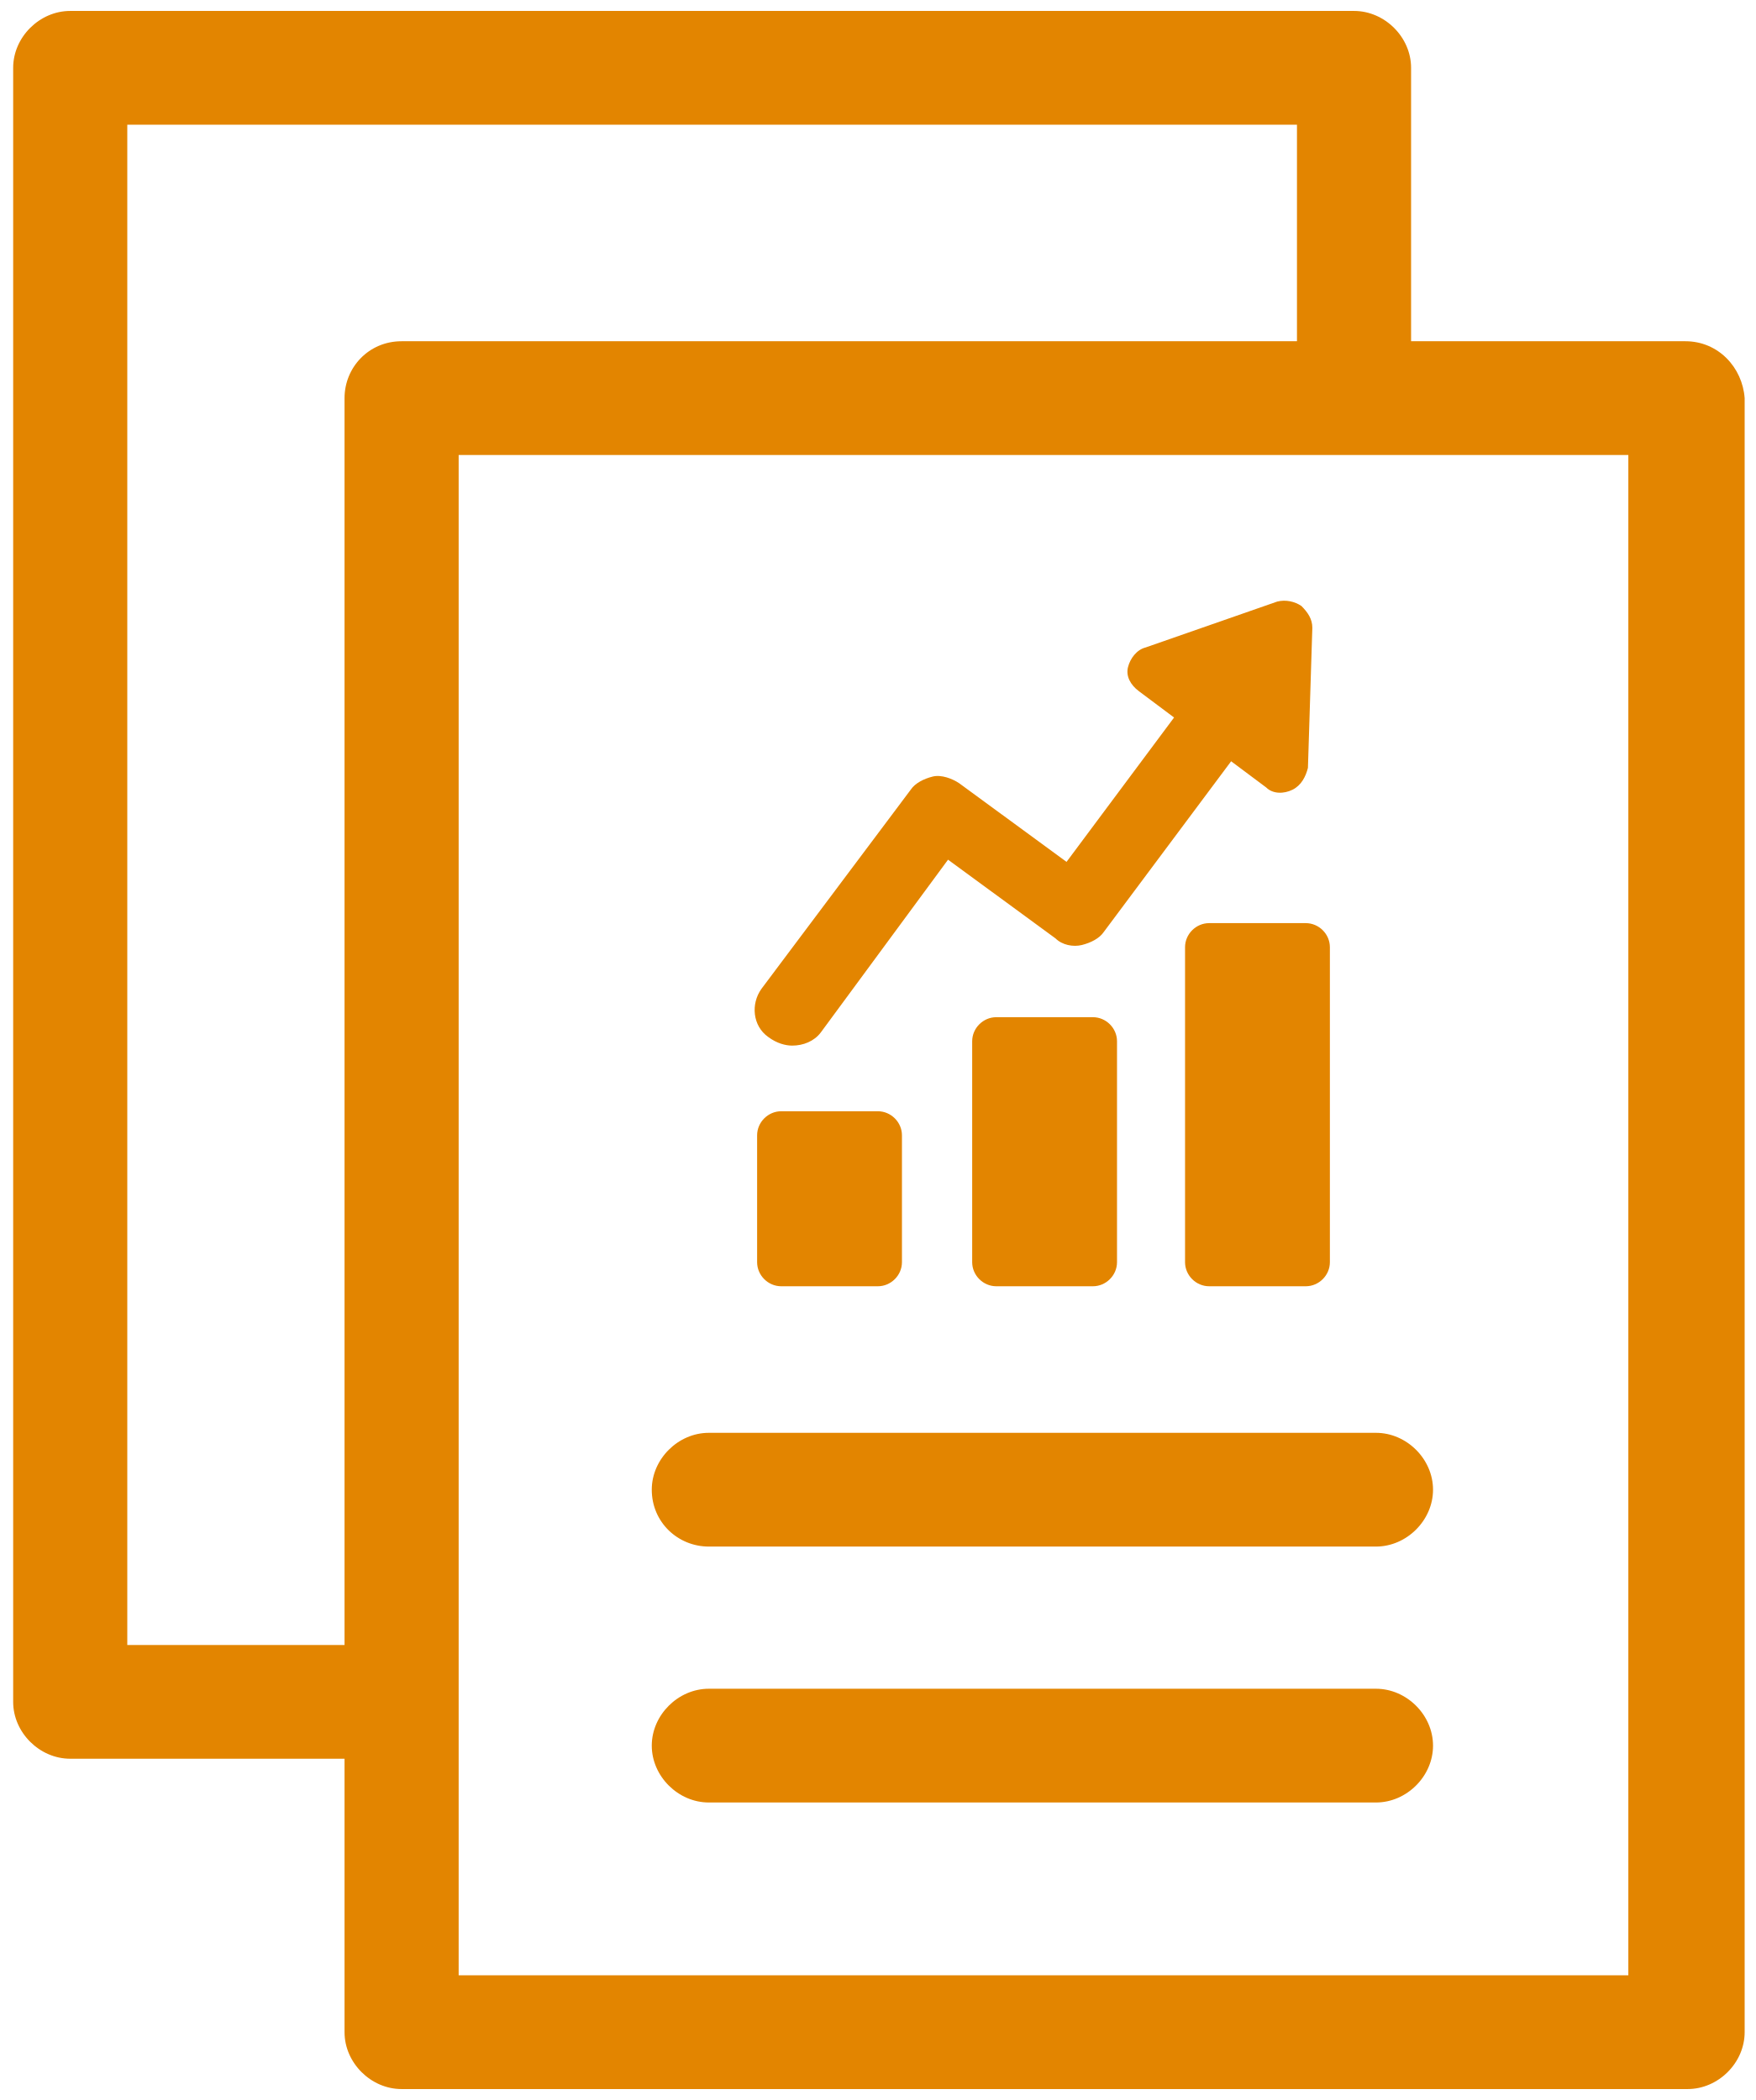
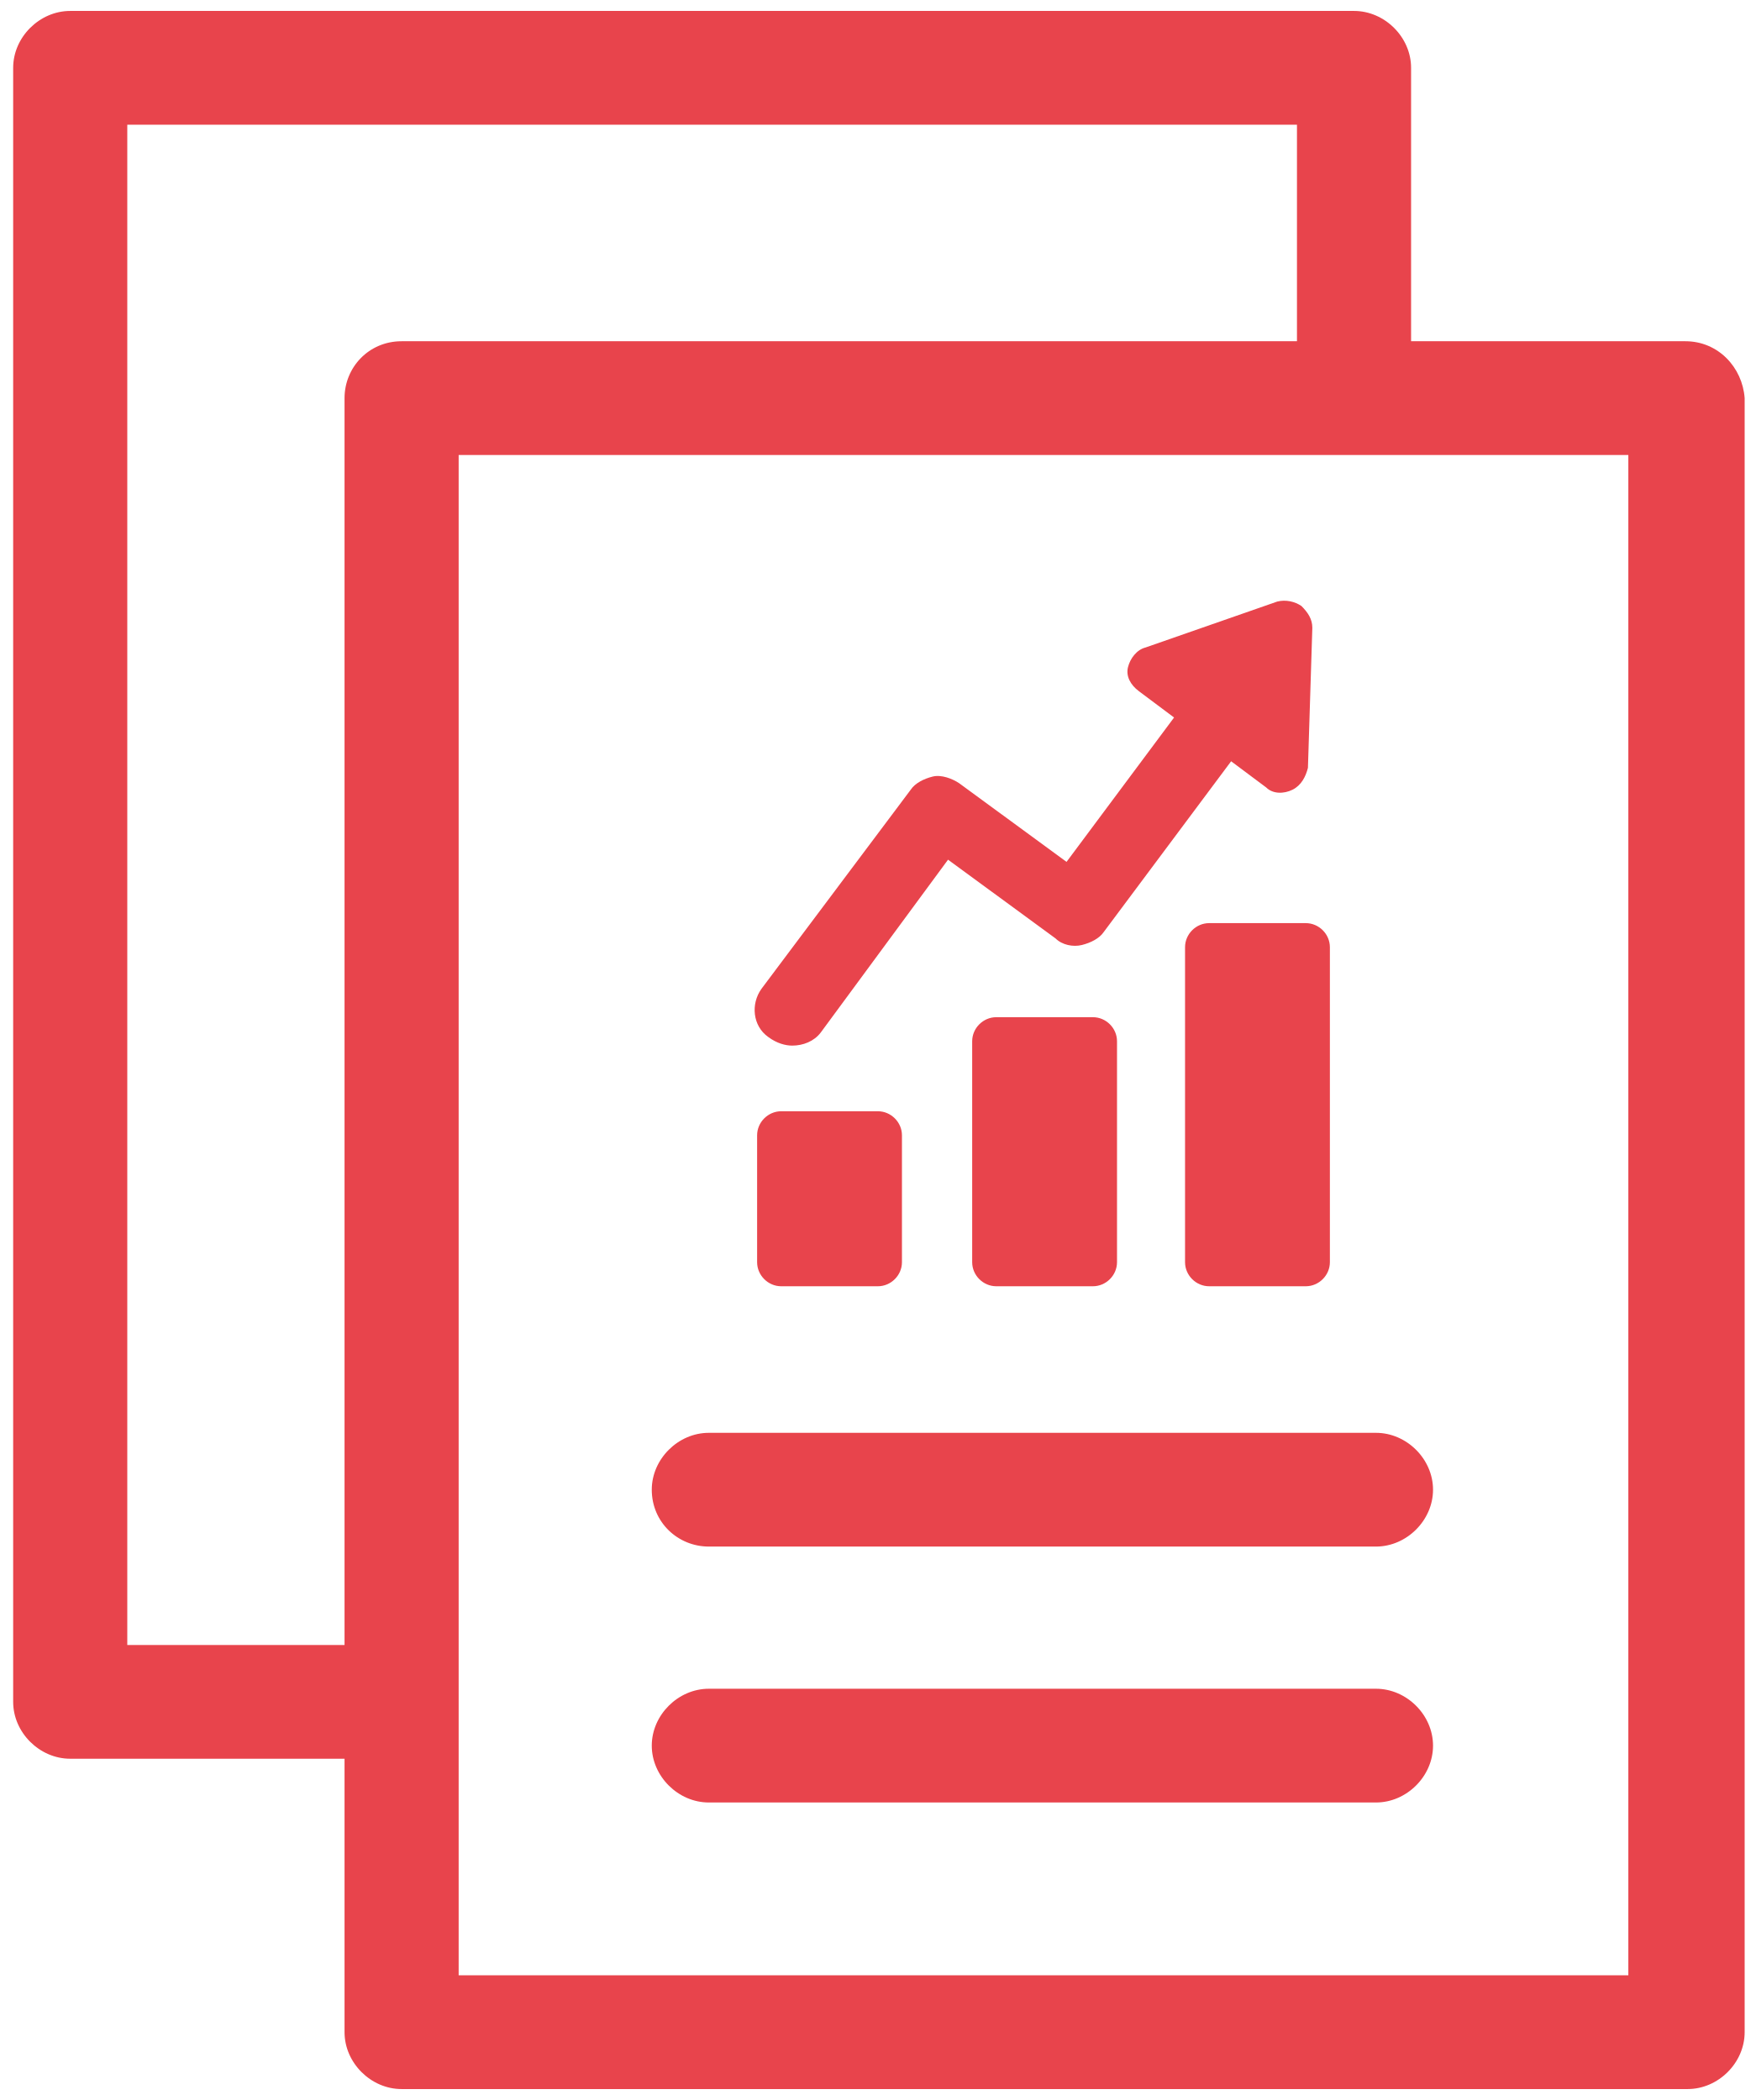
<svg xmlns="http://www.w3.org/2000/svg" width="56" height="67" viewBox="0 0 56 67">
-   <g fill="#E38500">
+   <g fill="#E8444C">
    <path d="M25.27 33.36C25.62 33.36 25.97 33.221 26.18 32.942L30.24 27.428 33.67 29.941C33.88 30.15 34.23 30.22 34.51 30.15 34.79 30.08 35.07 29.941 35.21 29.731L39.27 24.288 40.39 25.125C40.6 25.334 40.95 25.334 41.23 25.195 41.51 25.055 41.65 24.776 41.72 24.497L41.86 20.03C41.86 19.751 41.72 19.542 41.51 19.332 41.3 19.193 41.02 19.123 40.74 19.193L36.54 20.658C36.26 20.728 36.05 21.007 35.98 21.286 35.91 21.566 36.05 21.845 36.33 22.054L37.45 22.892 34.02 27.498 30.59 24.985C30.38 24.846 30.03 24.706 29.75 24.776 29.47 24.846 29.19 24.985 29.05 25.195L24.29 31.546C23.94 32.034 24.01 32.732 24.5 33.081 24.78 33.291 25.06 33.36 25.27 33.36zM24.92 41.038L28 41.038C28.42 41.038 28.77 40.689 28.77 40.27L28.77 36.222C28.77 35.803 28.42 35.454 28 35.454L24.92 35.454C24.5 35.454 24.15 35.803 24.15 36.222L24.15 40.27C24.15 40.689 24.5 41.038 24.92 41.038zM31.78 32.453C31.36 32.453 31.01 32.802 31.01 33.221L31.01 40.27C31.01 40.689 31.36 41.038 31.78 41.038L34.86 41.038C35.28 41.038 35.63 40.689 35.63 40.27L35.63 33.221C35.63 32.802 35.28 32.453 34.86 32.453L31.78 32.453zM38.57 29.452C38.15 29.452 37.8 29.801 37.8 30.22L37.8 40.27C37.8 40.689 38.15 41.038 38.57 41.038L41.65 41.038C42.07 41.038 42.42 40.689 42.42 40.27L42.42 30.22C42.42 29.801 42.07 29.452 41.65 29.452L38.57 29.452 38.57 29.452z" />
    <path d="M53.76,10.887 L45.01,10.887 L45.01,2.164 C45.01,1.186 44.17,0.349 43.19,0.349 L2.24,0.349 C1.26,0.349 0.42,1.186 0.42,2.164 L0.42,54.298 C0.42,55.275 1.26,56.112 2.24,56.112 L10.99,56.112 L10.99,64.836 C10.99,65.814 11.83,66.651 12.81,66.651 L53.83,66.651 C54.81,66.651 55.65,65.814 55.65,64.836 L55.65,12.702 C55.58,11.725 54.81,10.887 53.76,10.887 Z M10.99,12.702 L10.99,52.483 L4.06,52.483 L4.06,3.978 L41.37,3.978 L41.37,10.887 L12.81,10.887 C11.76,10.887 10.99,11.725 10.99,12.702 Z M51.94,63.022 L14.63,63.022 L14.63,14.517 L51.94,14.517 L51.94,63.022 L51.94,63.022 Z" />
    <path d="M22.61 49.343L43.89 49.343C44.87 49.343 45.71 48.505 45.71 47.528 45.71 46.551 44.87 45.714 43.89 45.714L22.61 45.714C21.63 45.714 20.79 46.551 20.79 47.528 20.79 48.575 21.63 49.343 22.61 49.343zM22.61 57.508L43.89 57.508C44.87 57.508 45.71 56.671 45.71 55.694 45.71 54.717 44.87 53.879 43.89 53.879L22.61 53.879C21.63 53.879 20.79 54.717 20.79 55.694 20.79 56.671 21.63 57.508 22.61 57.508z" />
  </g>
</svg>
